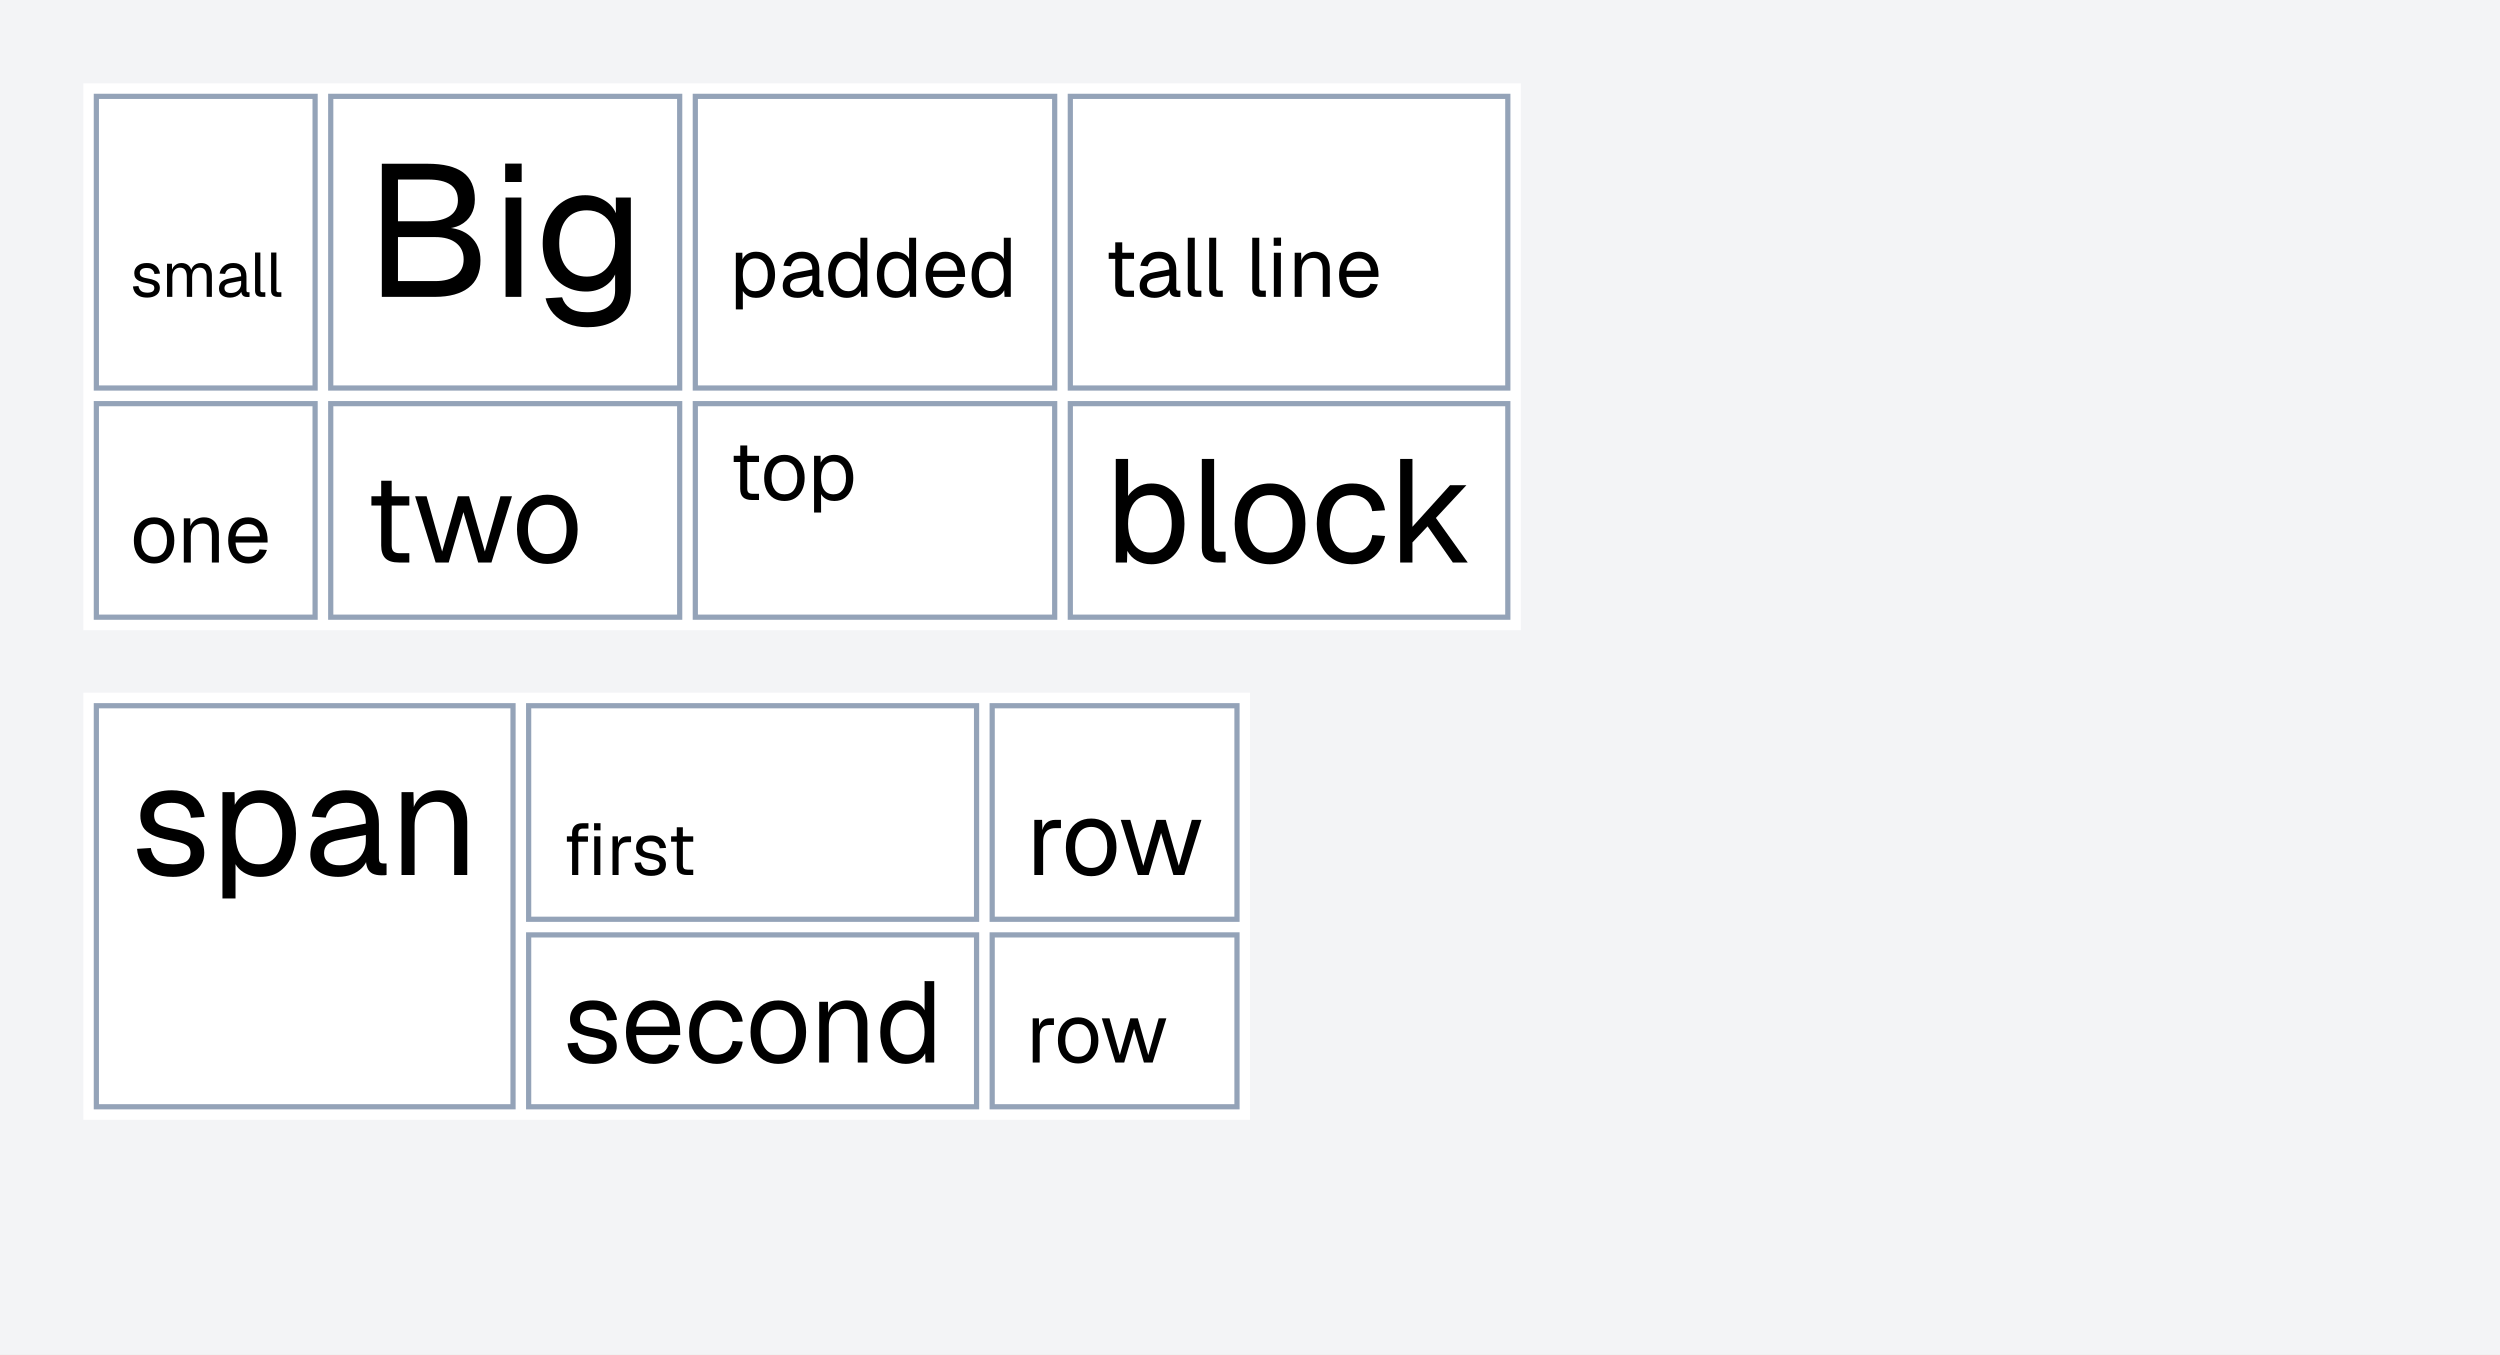
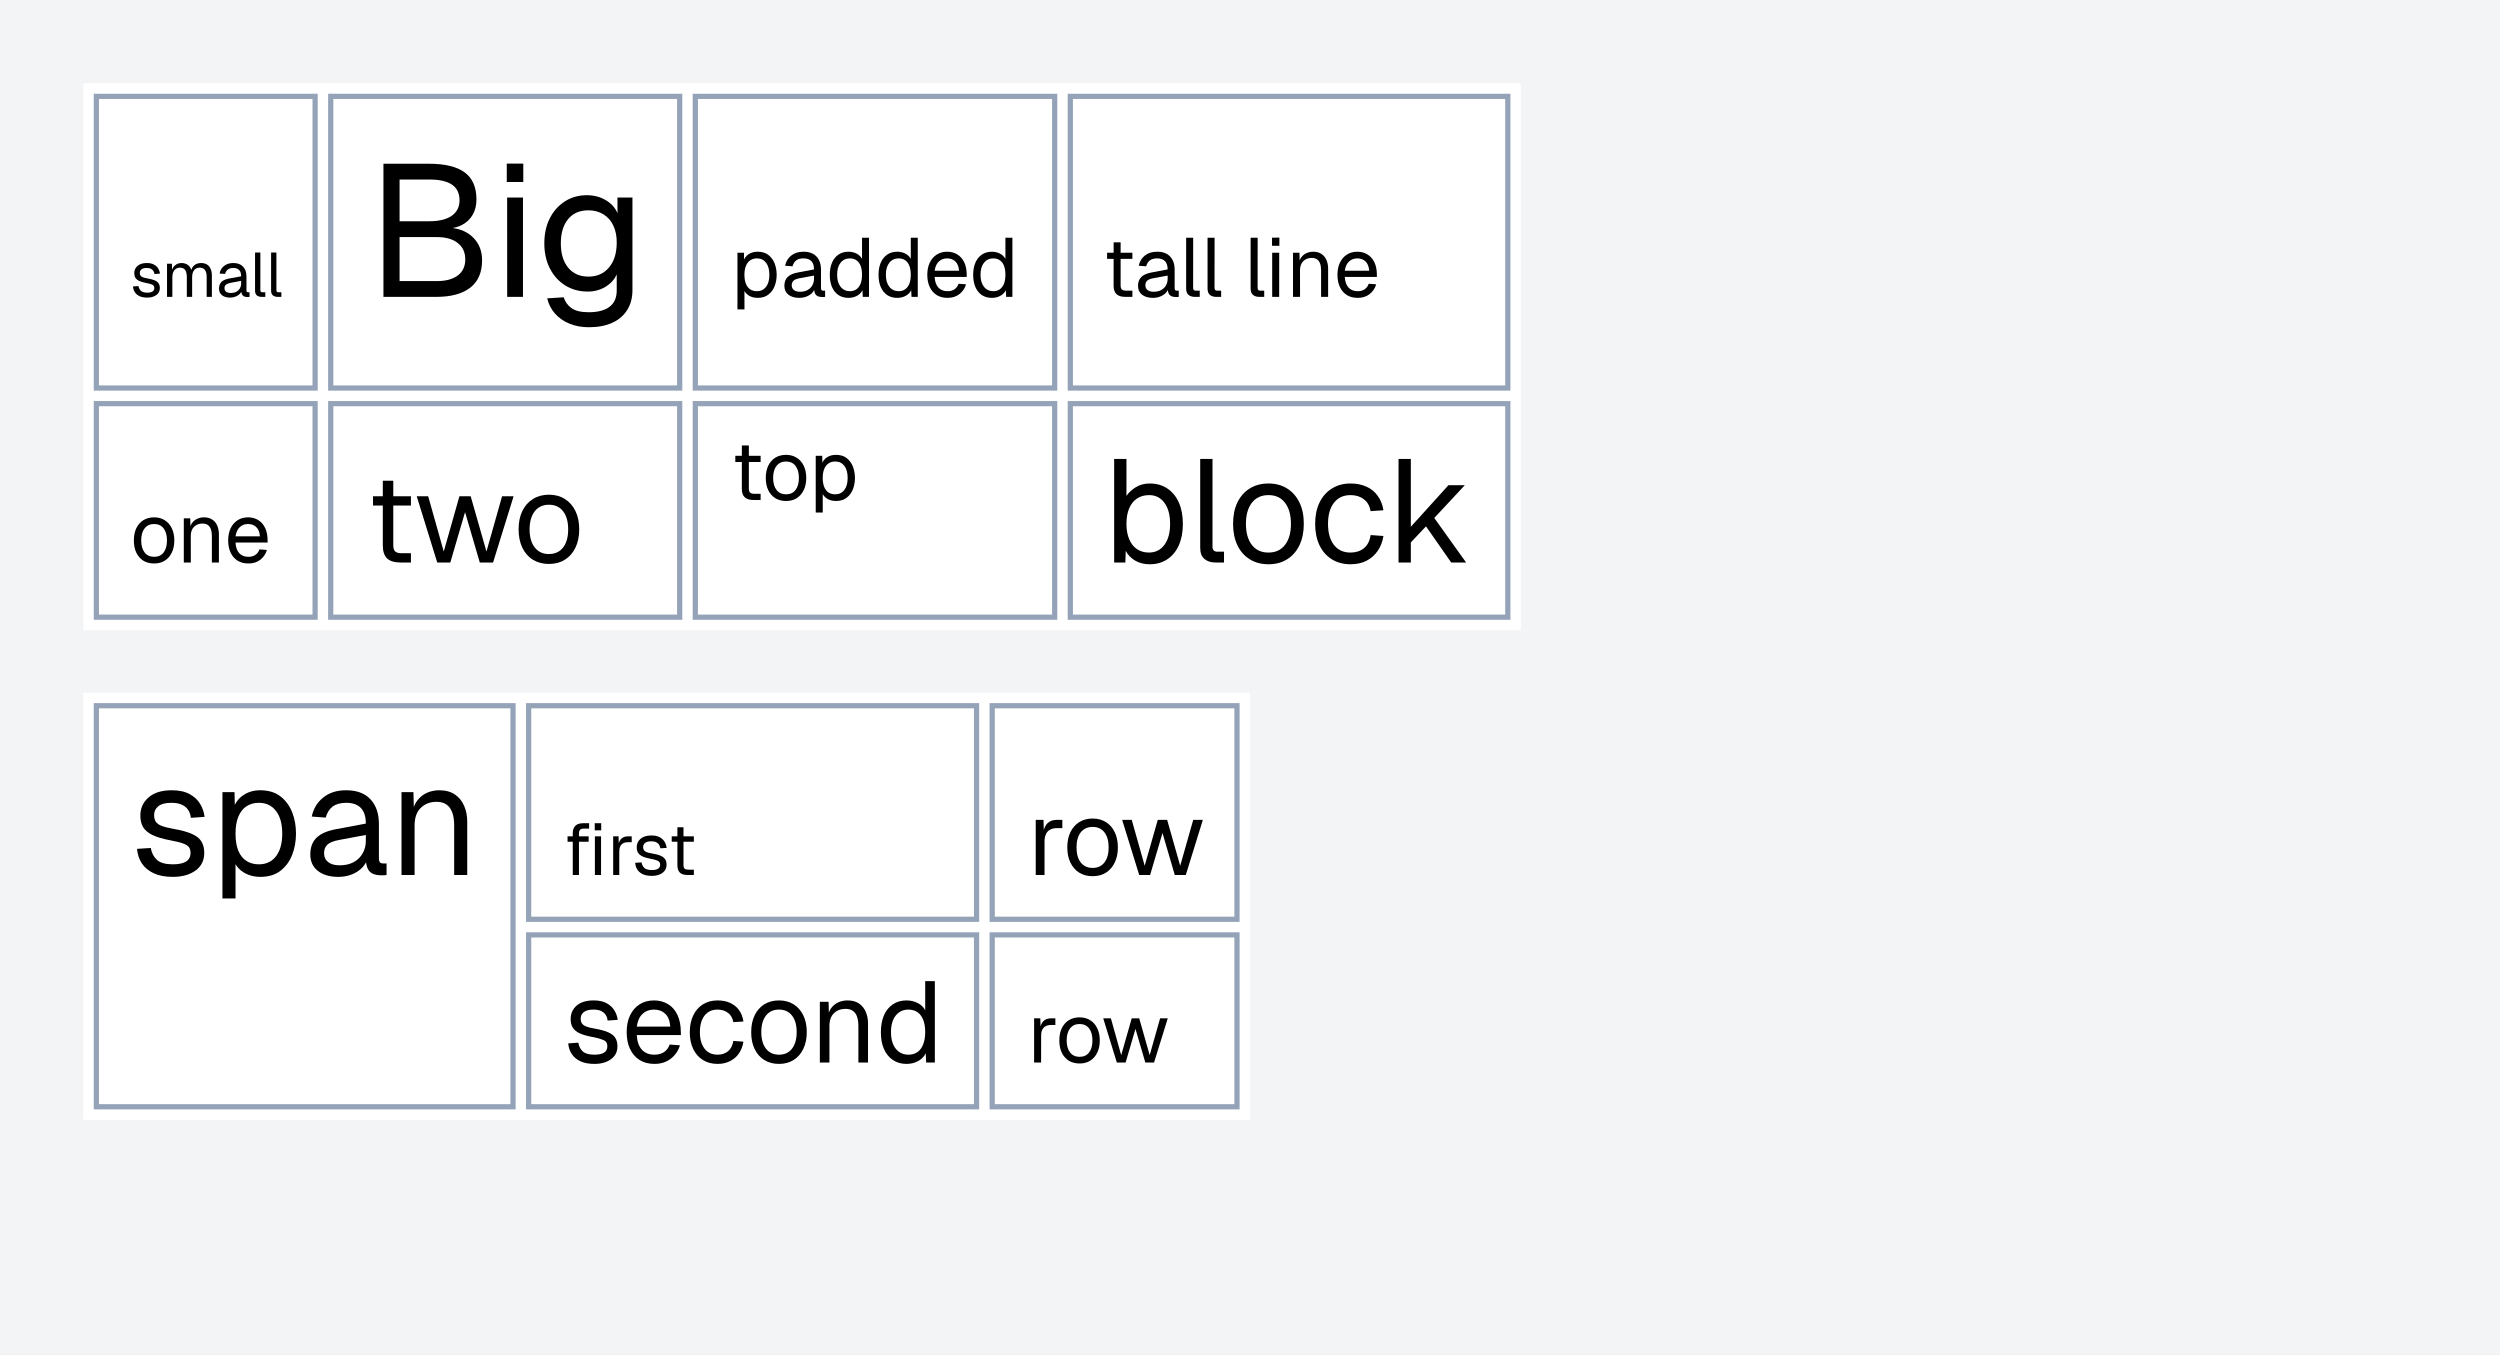
<svg xmlns="http://www.w3.org/2000/svg" width="480" height="260" viewBox="0 0 480 260">
  <rect x="0" y="0" width="480" height="260" fill="#f3f4f6" />
  <rect x="16" y="16" width="276" height="105" fill="#fff" />
  <rect x="16" y="133" width="224" height="82" fill="#fff" />
  <path d="M18 18h43v57h-43v-57Zm1 1h41v55h-41v-55Z" fill="#94a3b8" fill-rule="evenodd" />
  <g fill="#000">
    <use href="#g0" x="25" y="57" />
    <use href="#g1" x="31.12" y="57" />
    <use href="#g2" x="41.52" y="57" />
    <use href="#g3" x="48.02" y="57" />
    <use href="#g3" x="51.1" y="57" />
  </g>
  <path d="M63 18h68v57h-68v-57Zm1 1h66v55h-66v-55Z" fill="#94a3b8" fill-rule="evenodd" />
  <g fill="#000">
-     <use href="#g4" x="70" y="57" />
-     <use href="#g5" x="94.19" y="57" />
-     <use href="#g6" x="102.62" y="57" />
+     <use href="#g4" x="70.31" y="57" />
+     <use href="#g5" x="94.5" y="57" />
+     <use href="#g6" x="102.93" y="57" />
  </g>
  <path d="M133 18h70v57h-70v-57Zm1 1h68v55h-68v-55Z" fill="#94a3b8" fill-rule="evenodd" />
  <g fill="#000">
-     <use href="#g7" x="140" y="57" />
-     <use href="#g8" x="149.58" y="57" />
-     <use href="#g9" x="158.3" y="57" />
-     <use href="#g9" x="167.66" y="57" />
-     <use href="#g10" x="177.02" y="57" />
-     <use href="#g9" x="185.84" y="57" />
+     <use href="#g7" x="140.31" y="57" />
+     <use href="#g8" x="149.9" y="57" />
+     <use href="#g9" x="158.62" y="57" />
+     <use href="#g9" x="167.98" y="57" />
+     <use href="#g10" x="177.34" y="57" />
+     <use href="#g9" x="186.15" y="57" />
  </g>
  <path d="M205 18h85v57h-85v-57Zm1 1h83v55h-83v-55Z" fill="#94a3b8" fill-rule="evenodd" />
  <g fill="#000">
-     <use href="#g11" x="212" y="57" />
-     <use href="#g8" x="218.11" y="57" />
-     <use href="#g12" x="226.77" y="57" />
-     <use href="#g12" x="230.88" y="57" />
-     <use href="#g12" x="239.15" y="57" />
-     <use href="#g13" x="243.3" y="57" />
-     <use href="#g14" x="247.3" y="57" />
-     <use href="#g10" x="256.4" y="57" />
+     <use href="#g11" x="211.69" y="57" />
+     <use href="#g8" x="217.8" y="57" />
+     <use href="#g12" x="226.46" y="57" />
+     <use href="#g12" x="230.57" y="57" />
+     <use href="#g12" x="238.84" y="57" />
+     <use href="#g13" x="242.98" y="57" />
+     <use href="#g14" x="246.98" y="57" />
+     <use href="#g10" x="256.09" y="57" />
  </g>
  <path d="M18 77h43v42h-43v-42Zm1 1h41v40h-41v-40Z" fill="#94a3b8" fill-rule="evenodd" />
  <g fill="#000">
    <use href="#g15" x="25" y="108" />
    <use href="#g14" x="34.01" y="108" />
    <use href="#g10" x="43.11" y="108" />
  </g>
  <path d="M63 77h68v42h-68v-42Zm1 1h66v40h-66v-40Z" fill="#94a3b8" fill-rule="evenodd" />
  <g fill="#000">
-     <use href="#g16" x="70" y="108" />
-     <use href="#g17" x="79.17" y="108" />
-     <use href="#g18" x="98.2" y="108" />
+     <use href="#g16" x="70.31" y="108" />
+     <use href="#g17" x="79.48" y="108" />
+     <use href="#g18" x="98.51" y="108" />
  </g>
  <path d="M133 77h70v42h-70v-42Zm1 1h68v40h-68v-40Z" fill="#94a3b8" fill-rule="evenodd" />
  <g fill="#000">
-     <use href="#g11" x="140" y="96" />
-     <use href="#g15" x="146.02" y="96" />
-     <use href="#g7" x="155.02" y="96" />
+     <use href="#g11" x="140.31" y="96" />
+     <use href="#g15" x="146.33" y="96" />
+     <use href="#g7" x="155.34" y="96" />
  </g>
  <path d="M205 77h85v42h-85v-42Zm1 1h83v40h-83v-40Z" fill="#94a3b8" fill-rule="evenodd" />
  <g fill="#000">
-     <use href="#g19" x="212" y="108" />
-     <use href="#g20" x="228.52" y="108" />
-     <use href="#g21" x="235.83" y="108" />
-     <use href="#g22" x="251.59" y="108" />
-     <use href="#g23" x="266.6" y="108" />
+     <use href="#g19" x="211.69" y="108" />
+     <use href="#g20" x="228.21" y="108" />
+     <use href="#g21" x="235.52" y="108" />
+     <use href="#g22" x="251.28" y="108" />
+     <use href="#g23" x="266.29" y="108" />
  </g>
  <path d="M18 135h81v78h-81v-78Zm1 1h79v76h-79v-76Z" fill="#94a3b8" fill-rule="evenodd" />
  <g fill="#000">
    <use href="#g24" x="25" y="168" />
    <use href="#g25" x="40.3" y="168" />
    <use href="#g26" x="58.27" y="168" />
    <use href="#g27" x="74.68" y="168" />
  </g>
  <path d="M101 135h87v42h-87v-42Zm1 1h85v40h-85v-40Z" fill="#94a3b8" fill-rule="evenodd" />
  <g fill="#000">
-     <use href="#g28" x="108" y="168" />
-     <use href="#g29" x="116.47" y="168" />
-     <use href="#g30" x="121.22" y="168" />
-     <use href="#g31" x="128.08" y="168" />
+     <use href="#g28" x="108.13" y="168" />
+     <use href="#g29" x="116.6" y="168" />
+     <use href="#g30" x="121.34" y="168" />
+     <use href="#g31" x="128.2" y="168" />
  </g>
  <path d="M190 135h48v42h-48v-42Zm1 1h46v40h-46v-40Z" fill="#94a3b8" fill-rule="evenodd" />
  <g fill="#000">
-     <use href="#g32" x="197" y="168" />
-     <use href="#g33" x="203.78" y="168" />
-     <use href="#g34" x="214.74" y="168" />
+     <use href="#g32" x="197.27" y="168" />
+     <use href="#g33" x="204.05" y="168" />
+     <use href="#g34" x="215.01" y="168" />
  </g>
  <path d="M101 179h87v34h-87v-34Zm1 1h85v32h-85v-32Z" fill="#94a3b8" fill-rule="evenodd" />
  <g fill="#000">
-     <use href="#g35" x="108" y="204" />
-     <use href="#g36" x="119.22" y="204" />
-     <use href="#g37" x="131.34" y="204" />
-     <use href="#g38" x="143.13" y="204" />
-     <use href="#g39" x="155.52" y="204" />
-     <use href="#g40" x="168.04" y="204" />
+     <use href="#g35" x="108.13" y="204" />
+     <use href="#g36" x="119.35" y="204" />
+     <use href="#g37" x="131.47" y="204" />
+     <use href="#g38" x="143.26" y="204" />
+     <use href="#g39" x="155.64" y="204" />
+     <use href="#g40" x="168.16" y="204" />
  </g>
  <path d="M190 179h48v34h-48v-34Zm1 1h46v32h-46v-32Z" fill="#94a3b8" fill-rule="evenodd" />
  <g fill="#000">
-     <use href="#g41" x="197" y="204" />
-     <use href="#g15" x="202.42" y="204" />
-     <use href="#g42" x="211.19" y="204" />
+     <use href="#g41" x="197.27" y="204" />
+     <use href="#g15" x="202.69" y="204" />
+     <use href="#g42" x="211.46" y="204" />
  </g>
  <defs>
    <path id="g0" d="M3.28.14q-.87 0-1.47-.26-.59-.29-.92-.77-.31-.49-.36-1.11l1.05-.08q.11.58.48.92t1.22.35q.64 0 .99-.21t.36-.68q-.01-.25-.11-.42-.11-.18-.46-.3-.33-.13-.98-.24-.88-.17-1.39-.42-.5-.26-.71-.62-.2-.36-.2-.86 0-.85.63-1.39.64-.55 1.78-.55.84 0 1.37.3.53.28.82.75.28.47.34.98l-1.06.08q-.03-.3-.19-.56t-.47-.43q-.3-.17-.83-.17-.69 0-1.01.27t-.32.67q0 .31.13.52.12.18.44.32.31.13.87.22.94.16 1.45.39.54.24.74.6.22.36.22.86 0 .87-.69 1.36-.67.48-1.72.48Z" />
    <path id="g1" d="M.95 0v-6.36h.94l.03 1.61-.14-.05q.11-.53.38-.9t.65-.58q.41-.22.89-.22.83 0 1.35.45t.65 1.27h-.18q.09-.56.34-.94.26-.37.67-.58.41-.2.94-.2.67 0 1.14.28t.7.83q.25.53.25 1.3v4.09h-1v-3.88q0-.85-.34-1.29-.33-.44-1-.44-.44 0-.77.22-.32.2-.51.61-.17.41-.17.98v3.8h-1.02v-3.8q0-.86-.3-1.33t-1.01-.48q-.44 0-.77.22-.33.2-.51.61-.19.41-.19.98v3.8Z" />
    <path id="g2" d="M2.67.14q-.98 0-1.56-.45t-.58-1.27.47-1.3q.48-.46 1.53-.65l2.25-.42q0-.8-.37-1.19-.38-.41-1.13-.41-.67 0-1.06.3-.38.3-.52.84l-1.06-.07q.17-.91.86-1.46.7-.56 1.78-.56 1.22 0 1.86.69.66.68.66 1.9v2.63q0 .22.07.31.08.08.26.08h.26v.89q-.05.02-.16.02-.11.01-.23.01-.44 0-.7-.14t-.39-.44-.13-.76l.13.01q-.08.41-.41.74t-.81.51q-.47.19-1.02.19Zm.1-.89q.64 0 1.09-.23.45-.25.69-.68t.23-.95v-.47l-2.06.39q-.64.13-.89.38-.25.23-.25.62 0 .46.31.71.33.23.88.23Z" />
    <path id="g3" d="M2.2 0q-.54 0-.9-.28-.35-.3-.35-.92v-7.32h1.02v7.24q0 .19.09.3.11.09.3.09h.56v.89Z" />
    <path id="g4" d="M3.31 0v-25.56h8.78q4.54 0 6.8 1.65 2.28 1.66 2.28 5.22 0 1.66-.72 2.92t-2.06 1.96q-1.33.7-3.16.7l-.04-.2q3.28 0 5.17 1.75 1.89 1.73 1.89 4.54 0 3.49-2.27 5.25t-6.45 1.77Zm3.1-3.03h7.12q2.63 0 4.05-1.08 1.44-1.08 1.44-3.09t-1.44-3.14q-1.42-1.14-4.05-1.14h-7.12Zm0-11.49h5.68q2.82 0 4.32-1.04 1.51-1.06 1.51-2.99 0-2.01-1.45-3t-4.38-.98h-5.68Z" />
    <path id="g5" d="M2.88 0l-.01-19.08h3.04v19.08Zm-.08-22.06v-3.53h3.17v3.53Z" />
    <path id="g6" d="M10.11 5.83q-2.05 0-3.7-.69-1.66-.67-2.79-1.94-1.1-1.26-1.49-2.92l3.17-.2q.42 1.33 1.51 2.09 1.11.78 3.3.78 2.59 0 3.98-1.04 1.39-1.05 1.39-3.13v-3.09q-.68 1.5-2.2 2.4t-3.37.89q-2.43 0-4.32-1.18-1.89-1.19-2.95-3.27-1.06-2.09-1.06-4.8 0-2.73 1.04-4.79 1.05-2.08 2.9-3.27t4.23-1.19q2.02 0 3.61.94 1.61.94 2.27 2.52l-.01-3.02h2.88v17.78q0 2.24-1.02 3.83-1 1.61-2.87 2.45-1.86.85-4.5.85Zm-.06-9.72q2.43 0 3.9-1.7 1.49-1.72 1.53-4.68.04-1.96-.64-3.39-.65-1.42-1.9-2.18-1.24-.78-2.89-.78-2.52 0-3.91 1.7t-1.39 4.65 1.42 4.68q1.42 1.7 3.88 1.7Z" />
    <path id="g7" d="M1.28 2.41v-10.89h1.25l.03 1.82-.18-.09q.31-.95 1.04-1.44.75-.48 1.74-.48 1.26 0 2.06.62.81.63 1.2 1.64t.39 2.18q0 1.15-.39 2.17-.39 1-1.2 1.62-.8.63-2.06.63-.66 0-1.24-.22-.56-.22-.95-.63t-.53-.93l.18-.24.01 4.24Zm3.75-3.5q1.09 0 1.74-.83.64-.83.64-2.31 0-1.5-.64-2.33t-1.74-.83q-.75 0-1.28.36-.53.34-.83 1.05-.3.7-.3 1.75.01 1.03.29 1.73.29.7.82 1.06.55.35 1.3.35Z" />
    <path id="g8" d="M3.56.19q-1.31 0-2.09-.61-.77-.61-.77-1.69 0-1.09.64-1.72t2.03-.87l3.02-.57q0-1.07-.51-1.59-.51-.53-1.51-.53-.89 0-1.4.39t-.7 1.13l-1.43-.11q.25-1.21 1.16-1.94.92-.75 2.38-.75 1.62 0 2.48.92.87.92.87 2.53v3.5q0 .3.1.42t.34.11h.35v1.19q-.07.02-.22.02-.14.01-.3.01-.58 0-.94-.19t-.51-.57q-.16-.4-.16-1.04l.16.04q-.11.54-.55 1-.44.43-1.08.68-.64.24-1.36.24Zm.14-1.17q.85 0 1.44-.33.61-.33.92-.89.33-.58.33-1.28v-.61l-2.77.51q-.85.16-1.18.49t-.33.86q0 .59.42.92t1.17.33Z" />
    <path id="g9" d="M4.28.19q-1.09 0-1.91-.53-.81-.55-1.24-1.54t-.43-2.35.43-2.35 1.25-1.55q.81-.54 1.9-.54.86 0 1.56.36t1.05 1.01v-4.06h1.34v11.36h-1.2l-.06-1.28q-.34.69-1.06 1.08t-1.63.39Zm.28-1.28q.75 0 1.27-.38t.8-1.09q.26-.72.26-1.67 0-1-.26-1.71-.27-.7-.8-1.08-.52-.37-1.27-.37-1.12 0-1.79.84t-.66 2.32q0 1.45.66 2.29t1.79.85Z" />
    <path id="g10" d="M4.59.19q-1.2 0-2.07-.53-.88-.55-1.35-1.55t-.47-2.34.47-2.33q.47-1 1.33-1.55.86-.56 2.03-.56 1.09 0 1.94.53.86.52 1.33 1.52.47.98.47 2.4v.39h-6.16q.08 1.36.72 2.05.65.69 1.76.69.83 0 1.36-.39.55-.4.75-1.04l1.44.11q-.33 1.14-1.27 1.88-.93.72-2.28.72Zm-2.48-5.21h4.69q-.1-1.21-.72-1.79t-1.55-.58q-.98 0-1.62.61-.63.59-.8 1.76Z" />
    <path id="g11" d="M4.39 0q-1.16 0-1.72-.53-.55-.53-.55-1.64l.01-8.3h1.34v8.27q0 .58.25.79.26.22.8.22h1.21v1.19Zm-3.52-7.3v-1.18h4.86v1.18Z" />
    <path id="g12" d="M2.94 0q-.74 0-1.21-.38-.45-.39-.45-1.21v-9.77h1.35l-.01 9.64q.01.27.13.41.14.12.41.12h.73v1.19Z" />
    <path id="g13" d="M1.28 0v-8.48h1.35l-.01 8.48Zm-.03-9.81v-1.56l1.41-.01v1.57Z" />
    <path id="g14" d="M1.28 0v-8.48h1.24l.04 2.17-.15-.16q.15-.75.54-1.23.41-.49.97-.72.58-.25 1.24-.25.97 0 1.59.44.64.42.95 1.15t.32 1.63v5.45h-1.35v-5.08q0-.78-.19-1.31t-.59-.81q-.39-.28-1.03-.28-.97 0-1.61.62-.63.61-.63 1.78l.01 5.08Z" />
    <path id="g15" d="M4.59.19q-1.17 0-2.06-.53-.87-.55-1.36-1.55-.47-1-.47-2.34 0-1.36.47-2.35.49-1 1.36-1.55.89-.54 2.06-.54t2.03.55q.88.54 1.36 1.54.49.99.49 2.35 0 1.34-.49 2.34-.48 1-1.36 1.55-.85.53-2.03.53Zm0-1.28q1.18 0 1.82-.83.65-.85.65-2.31 0-1.49-.65-2.32-.64-.84-1.82-.84-1.17 0-1.82.84-.66.83-.66 2.32 0 1.46.66 2.31.65.83 1.82.83Z" />
    <path id="g16" d="M6.58 0q-1.74 0-2.56-.78-.83-.8-.83-2.49v-12.43h2.01v12.39q0 .86.38 1.2.39.33 1.19.33h1.82v1.78Zm-5.27-10.94v-1.78h7.28v1.78Z" />
    <path id="g17" d="M4.47 0l-3.94-12.72h2.2l2.99 10.61 3.01-10.61h2.16l3.03 10.61 3-10.61h2.21l-3.94 12.72h-2.55l-2.83-9.67-2.83 9.67Z" />
    <path id="g18" d="M6.89.28q-1.75 0-3.08-.81-1.31-.81-2.03-2.31t-.72-3.52q0-2.05.72-3.53t2.03-2.3q1.33-.83 3.08-.83t3.05.83q1.31.81 2.03 2.3.73 1.48.73 3.53 0 2.02-.73 3.52t-2.03 2.31-3.05.81Zm0-1.91q1.75 0 2.72-1.26t.97-3.47-.97-3.47-2.72-1.26-2.73 1.26-.99 3.47q0 2.2.99 3.47t2.73 1.27Z" />
    <path id="g19" d="M9.05.34q-1.55 0-2.75-.68-1.21-.69-1.85-1.89l-.07 2.23h-2.15v-19.88h2.36v7.11q.57-.92 1.74-1.65 1.17-.75 2.72-.75 1.95 0 3.37.95 1.44.95 2.22 2.69t.78 4.11-.78 4.12q-.78 1.74-2.22 2.69-1.42.95-3.37.95Zm-.14-2.25q1.87 0 2.97-1.48 1.09-1.48 1.09-4.03 0-2.58-1.1-4.05-1.09-1.47-2.92-1.47-1.36 0-2.34.66t-1.5 1.89-.52 2.97q0 1.69.52 2.94.51 1.23 1.48 1.9t2.32.67Z" />
    <path id="g20" d="M5.16 0q-1.3 0-2.11-.67t-.82-2.13v-17.08h2.36v16.88q0 .45.24.69t.69.23h1.28v2.08Z" />
    <path id="g21" d="M8.03.34q-2.05 0-3.59-.95t-2.38-2.7q-.83-1.75-.83-4.11 0-2.38.83-4.11.85-1.74 2.38-2.69 1.54-.95 3.59-.95t3.56.95q1.53.95 2.38 2.69t.84 4.11q0 2.36-.84 4.11t-2.38 2.7q-1.51.95-3.56.95Zm0-2.25q2.05 0 3.17-1.47 1.14-1.46 1.14-4.04t-1.14-4.05q-1.12-1.47-3.17-1.47t-3.19 1.47-1.14 4.05 1.14 4.05 3.19 1.46Z" />
    <path id="g22" d="M8.03.34q-2.06 0-3.59-.95t-2.38-2.7q-.83-1.75-.83-4.11 0-2.35.83-4.08.85-1.75 2.38-2.7 1.53-.97 3.59-.97 1.72 0 3.05.61 1.33.59 2.15 1.75.85 1.14 1.11 2.78l-2.47.17q-.24-1.48-1.29-2.28-1.03-.8-2.55-.8-2.05 0-3.19 1.47t-1.14 4.05 1.14 4.05 3.19 1.46q1.52 0 2.55-.82 1.05-.85 1.3-2.54l2.46.18q-.26 1.65-1.11 2.87-.82 1.2-2.15 1.89-1.33.67-3.05.67Z" />
    <path id="g23" d="M2.23 0v-19.88h2.36v13.02l7.22-7.98h3.14l-5.86 6.29 6.11 8.55h-2.86l-4.84-6.94-2.91 3.08v3.86Z" />
    <path id="g24" d="M8.19.36q-2.19 0-3.67-.69t-2.29-1.9q-.79-1.22-.92-2.79l2.64-.17q.25 1.44 1.19 2.3.95.84 3.05.84 1.62 0 2.5-.51.89-.53.89-1.71 0-.62-.28-1.04t-1.13-.74q-.84-.31-2.47-.61-2.22-.42-3.48-1.04-1.25-.64-1.77-1.53-.5-.91-.5-2.18 0-2.12 1.57-3.48 1.57-1.38 4.46-1.38 2.1 0 3.43.74 1.34.73 2.03 1.9t.84 2.47l-2.64.18q-.06-.75-.45-1.41t-1.17-1.06-2.1-.41q-1.72 0-2.53.66-.8.65-.8 1.68 0 .79.32 1.29.31.48 1.11.79t2.17.56q2.34.4 3.65.99 1.33.59 1.85 1.48t.53 2.14q0 2.21-1.7 3.43-1.69 1.2-4.33 1.2Z" />
    <path id="g25" d="M2.41 4.5v-20.41h2.32l.07 3.43-.36-.18q.61-1.78 2-2.68 1.39-.93 3.22-.93 2.37 0 3.89 1.18 1.51 1.17 2.25 3.06t.73 4.08q0 2.18-.73 4.07t-2.25 3.07q-1.52 1.17-3.89 1.17-1.22 0-2.3-.42-1.06-.42-1.8-1.17t-1-1.77l.36-.42v7.92Zm7.01-6.55q2.06 0 3.27-1.54 1.2-1.57 1.2-4.36t-1.2-4.35-3.27-1.56q-1.37 0-2.39.66-1 .65-1.56 1.98-.55 1.31-.55 3.27 0 1.95.53 3.28.55 1.31 1.57 1.97t2.4.65Z" />
    <path id="g26" d="M6.69.36q-2.46 0-3.92-1.14t-1.46-3.17q0-2.05 1.21-3.22 1.2-1.17 3.81-1.64l5.64-1.06q0-2.01-.95-2.99-.94-1-2.83-1-1.64 0-2.61.73-.95.74-1.31 2.11l-2.68-.2q.46-2.25 2.18-3.64 1.71-1.41 4.42-1.41 3.06 0 4.67 1.74 1.62 1.72 1.62 4.75v6.58q0 .53.19.76.2.22.66.22h.62v2.22q-.11.03-.39.05-.26.01-.56.01-1.08 0-1.77-.34-.67-.35-.96-1.08-.3-.73-.3-1.94l.3.07q-.21 1.01-1.02 1.84t-2.02 1.3q-1.18.45-2.54.45Zm.25-2.22q1.58 0 2.7-.61 1.13-.62 1.72-1.69.61-1.06.61-2.39v-1.14l-5.16.97q-1.62.3-2.25.92-.61.61-.61 1.6 0 1.11.8 1.73t2.19.61Z" />
    <path id="g27" d="M2.41 0v-15.91h2.29l.1 4.07-.3-.28q.3-1.41 1.05-2.32t1.81-1.37q1.08-.46 2.3-.46 1.82 0 3.01.82 1.19.81 1.77 2.18.59 1.36.59 3.04v10.23h-2.51v-9.52q0-1.46-.36-2.46-.35-1-1.1-1.54-.75-.53-1.94-.53-1.82 0-3.01 1.16t-1.19 3.37v9.52Z" />
    <path id="g28" d="M1.84 0v-8.09q0-.83.47-1.33.49-.52 1.5-.52h1.17v1.03h-1.09q-.44 0-.66.25-.2.24-.2.64v8.02Zm-1-6.39v-1.03h4.05v1.03Zm5.25 6.39v-7.42h1.18v7.42Zm-.03-8.58v-1.37h1.24v1.37Z" />
    <path id="g29" d="M1.13 0v-7.42h1.03l.06 1.87-.13-.04q.14-.94.61-1.38.47-.45 1.27-.45h.72v1.12h-.72q-.55 0-.92.21-.38.2-.57.61-.18.39-.18 1v4.48Z" />
    <path id="g30" d="M3.83.17q-1.03 0-1.74-.31-.68-.33-1.06-.89-.36-.58-.42-1.31l1.23-.08q.11.67.55 1.08.45.39 1.44.39.75 0 1.15-.24.43-.25.43-.79 0-.3-.14-.49-.13-.2-.52-.34-.39-.16-1.16-.3-1.03-.19-1.62-.48-.58-.3-.83-.72-.23-.42-.23-1 0-1 .73-1.64t2.08-.64q.98 0 1.61.34t.94.89q.32.55.39 1.16l-1.22.07q-.03-.34-.22-.65-.17-.31-.55-.5-.36-.19-.97-.19-.81 0-1.18.31t-.38.78q0 .36.14.6.16.23.52.39.37.14 1.03.25 1.08.17 1.69.45.62.28.87.71.25.4.25 1 0 1.01-.8 1.59-.79.56-2.01.56Z" />
    <path id="g31" d="M3.84 0q-1.01 0-1.5-.45-.48-.47-.48-1.46v-7.25h1.17v7.22q0 .52.22.72.23.19.7.19h1.07v1.03Zm-3.07-6.39v-1.03h4.25v1.03Z" />
    <path id="g32" d="M1.59 0v-10.59h1.49l.08 2.67-.16-.06q.2-1.36.88-1.99.67-.62 1.78-.62h1.04v1.59h-1.01q-.82 0-1.35.3-.53.28-.79.86-.27.56-.27 1.43v6.41Z" />
    <path id="g33" d="M5.73.23q-1.45 0-2.56-.67-1.09-.69-1.7-1.94-.6-1.24-.6-2.92 0-1.7.6-2.93.61-1.25 1.7-1.93 1.11-.68 2.56-.68 1.47 0 2.55.68 1.1.68 1.69 1.93.61 1.23.61 2.93 0 1.68-.61 2.93-.6 1.24-1.69 1.93-1.08.67-2.55.67Zm0-1.59q1.47 0 2.27-1.05.81-1.04.81-2.89t-.81-2.89q-.8-1.04-2.27-1.04-1.45 0-2.28 1.04-.81 1.05-.81 2.89t.81 2.89q.83 1.05 2.28 1.05Z" />
    <path id="g34" d="M3.72 0l-3.28-10.59h1.84l2.49 8.82 2.51-8.82h1.8l2.51 8.82 2.5-8.82h1.85l-3.28 10.59h-2.11l-2.36-8.06-2.38 8.06Z" />
    <path id="g35" d="M6 .27q-1.59 0-2.69-.5-1.09-.52-1.67-1.41t-.67-2.03l1.94-.14q.17 1.06.86 1.69.7.62 2.23.62 1.19 0 1.83-.38.65-.39.65-1.25 0-.46-.2-.76-.2-.31-.83-.53-.61-.24-1.79-.47-1.63-.3-2.57-.75-.92-.47-1.29-1.13t-.36-1.59q0-1.56 1.14-2.56 1.15-1 3.28-1 1.53 0 2.5.55.98.53 1.48 1.39.52.85.63 1.79l-1.94.14q-.05-.56-.33-1.03-.28-.48-.86-.78-.56-.3-1.53-.3-1.26 0-1.86.49-.59.47-.59 1.22 0 .57.23.93t.82.6 1.59.4q1.72.3 2.69.74t1.34 1.09q.39.64.39 1.57 0 1.6-1.25 2.49-1.23.9-3.17.9Z" />
    <path id="g36" d="M6.31.27q-1.65 0-2.86-.75-1.18-.75-1.84-2.13-.64-1.37-.64-3.22t.64-3.2q.66-1.38 1.83-2.13 1.18-.76 2.78-.76 1.53 0 2.69.72 1.17.7 1.81 2.07.65 1.36.65 3.32l.01.54h-8.47q.11 1.88 1 2.83t2.4.94q1.14 0 1.88-.53.75-.55 1.03-1.42l1.98.15q-.47 1.57-1.76 2.57t-3.13 1Zm-3.4-7.16h6.43q-.12-1.69-.97-2.47-.84-.8-2.15-.8-1.33 0-2.2.83-.88.81-1.11 2.44Z" />
    <path id="g37" d="M6.31.27q-1.62 0-2.83-.75-1.2-.75-1.86-2.13t-.65-3.22q0-1.84.66-3.2.65-1.38 1.85-2.13 1.21-.76 2.83-.76 1.35 0 2.39.47 1.05.47 1.71 1.37t.86 2.21l-1.94.12q-.2-1.16-1.02-1.78t-2-.63q-1.61 0-2.51 1.16-.89 1.14-.89 3.17 0 2.02.89 3.17.9 1.16 2.51 1.16 1.19 0 2-.66t1.02-1.98l1.94.14q-.21 1.3-.86 2.25t-1.71 1.48q-1.04.54-2.39.54Z" />
    <path id="g38" d="M6.31.27q-1.61 0-2.83-.75-1.2-.75-1.86-2.13t-.65-3.22q0-1.87.66-3.23t1.85-2.11q1.22-.75 2.83-.75t2.8.75q1.2.75 1.86 2.11.67 1.36.67 3.23 0 1.85-.67 3.22-.66 1.38-1.86 2.13-1.19.75-2.8.75Zm0-1.77q1.61 0 2.5-1.16t.89-3.17q0-2.03-.89-3.17-.89-1.16-2.5-1.16t-2.51 1.16q-.89 1.14-.89 3.17 0 2.02.89 3.17.9 1.16 2.51 1.16Z" />
    <path id="g39" d="M1.77 0v-11.66h1.68l.07 2.97-.22-.2q.22-1.03.76-1.7.57-.68 1.35-1 .78-.33 1.67-.33 1.34 0 2.2.59.88.6 1.3 1.6.44 1 .44 2.23v7.5h-1.85v-6.97q0-1.08-.25-1.81-.25-.75-.81-1.13-.55-.39-1.42-.39-1.35 0-2.22.85t-.86 2.48v6.97Z" />
    <path id="g40" d="M5.89.27q-1.51 0-2.62-.75t-1.71-2.11-.59-3.24q0-1.87.59-3.23t1.71-2.11q1.11-.75 2.62-.75 1.17 0 2.14.5.97.48 1.45 1.39v-5.6l1.85.01v15.62h-1.67l-.07-1.77q-.48.96-1.48 1.5-.98.54-2.22.54Zm.38-1.77q1.03 0 1.75-.52t1.09-1.51.37-2.3q0-1.36-.37-2.33t-1.09-1.48-1.75-.52q-1.54 0-2.46 1.16-.9 1.14-.9 3.17 0 2 .9 3.17.92 1.16 2.46 1.16Z" />
    <path id="g41" d="M1.28 0v-8.48h1.19l.06 2.14-.12-.05q.15-1.08.68-1.58.54-.51 1.44-.51h.83v1.28h-.81q-.64 0-1.07.23-.42.24-.64.69t-.21 1.16l-.01 5.12Z" />
    <path id="g42" d="M2.97 0l-2.61-8.48h1.47l1.98 7.07 2.02-7.07h1.44l2.01 7.07 2-7.07h1.47l-2.63 8.48h-1.68l-1.89-6.45-1.89 6.45Z" />
  </defs>
</svg>
